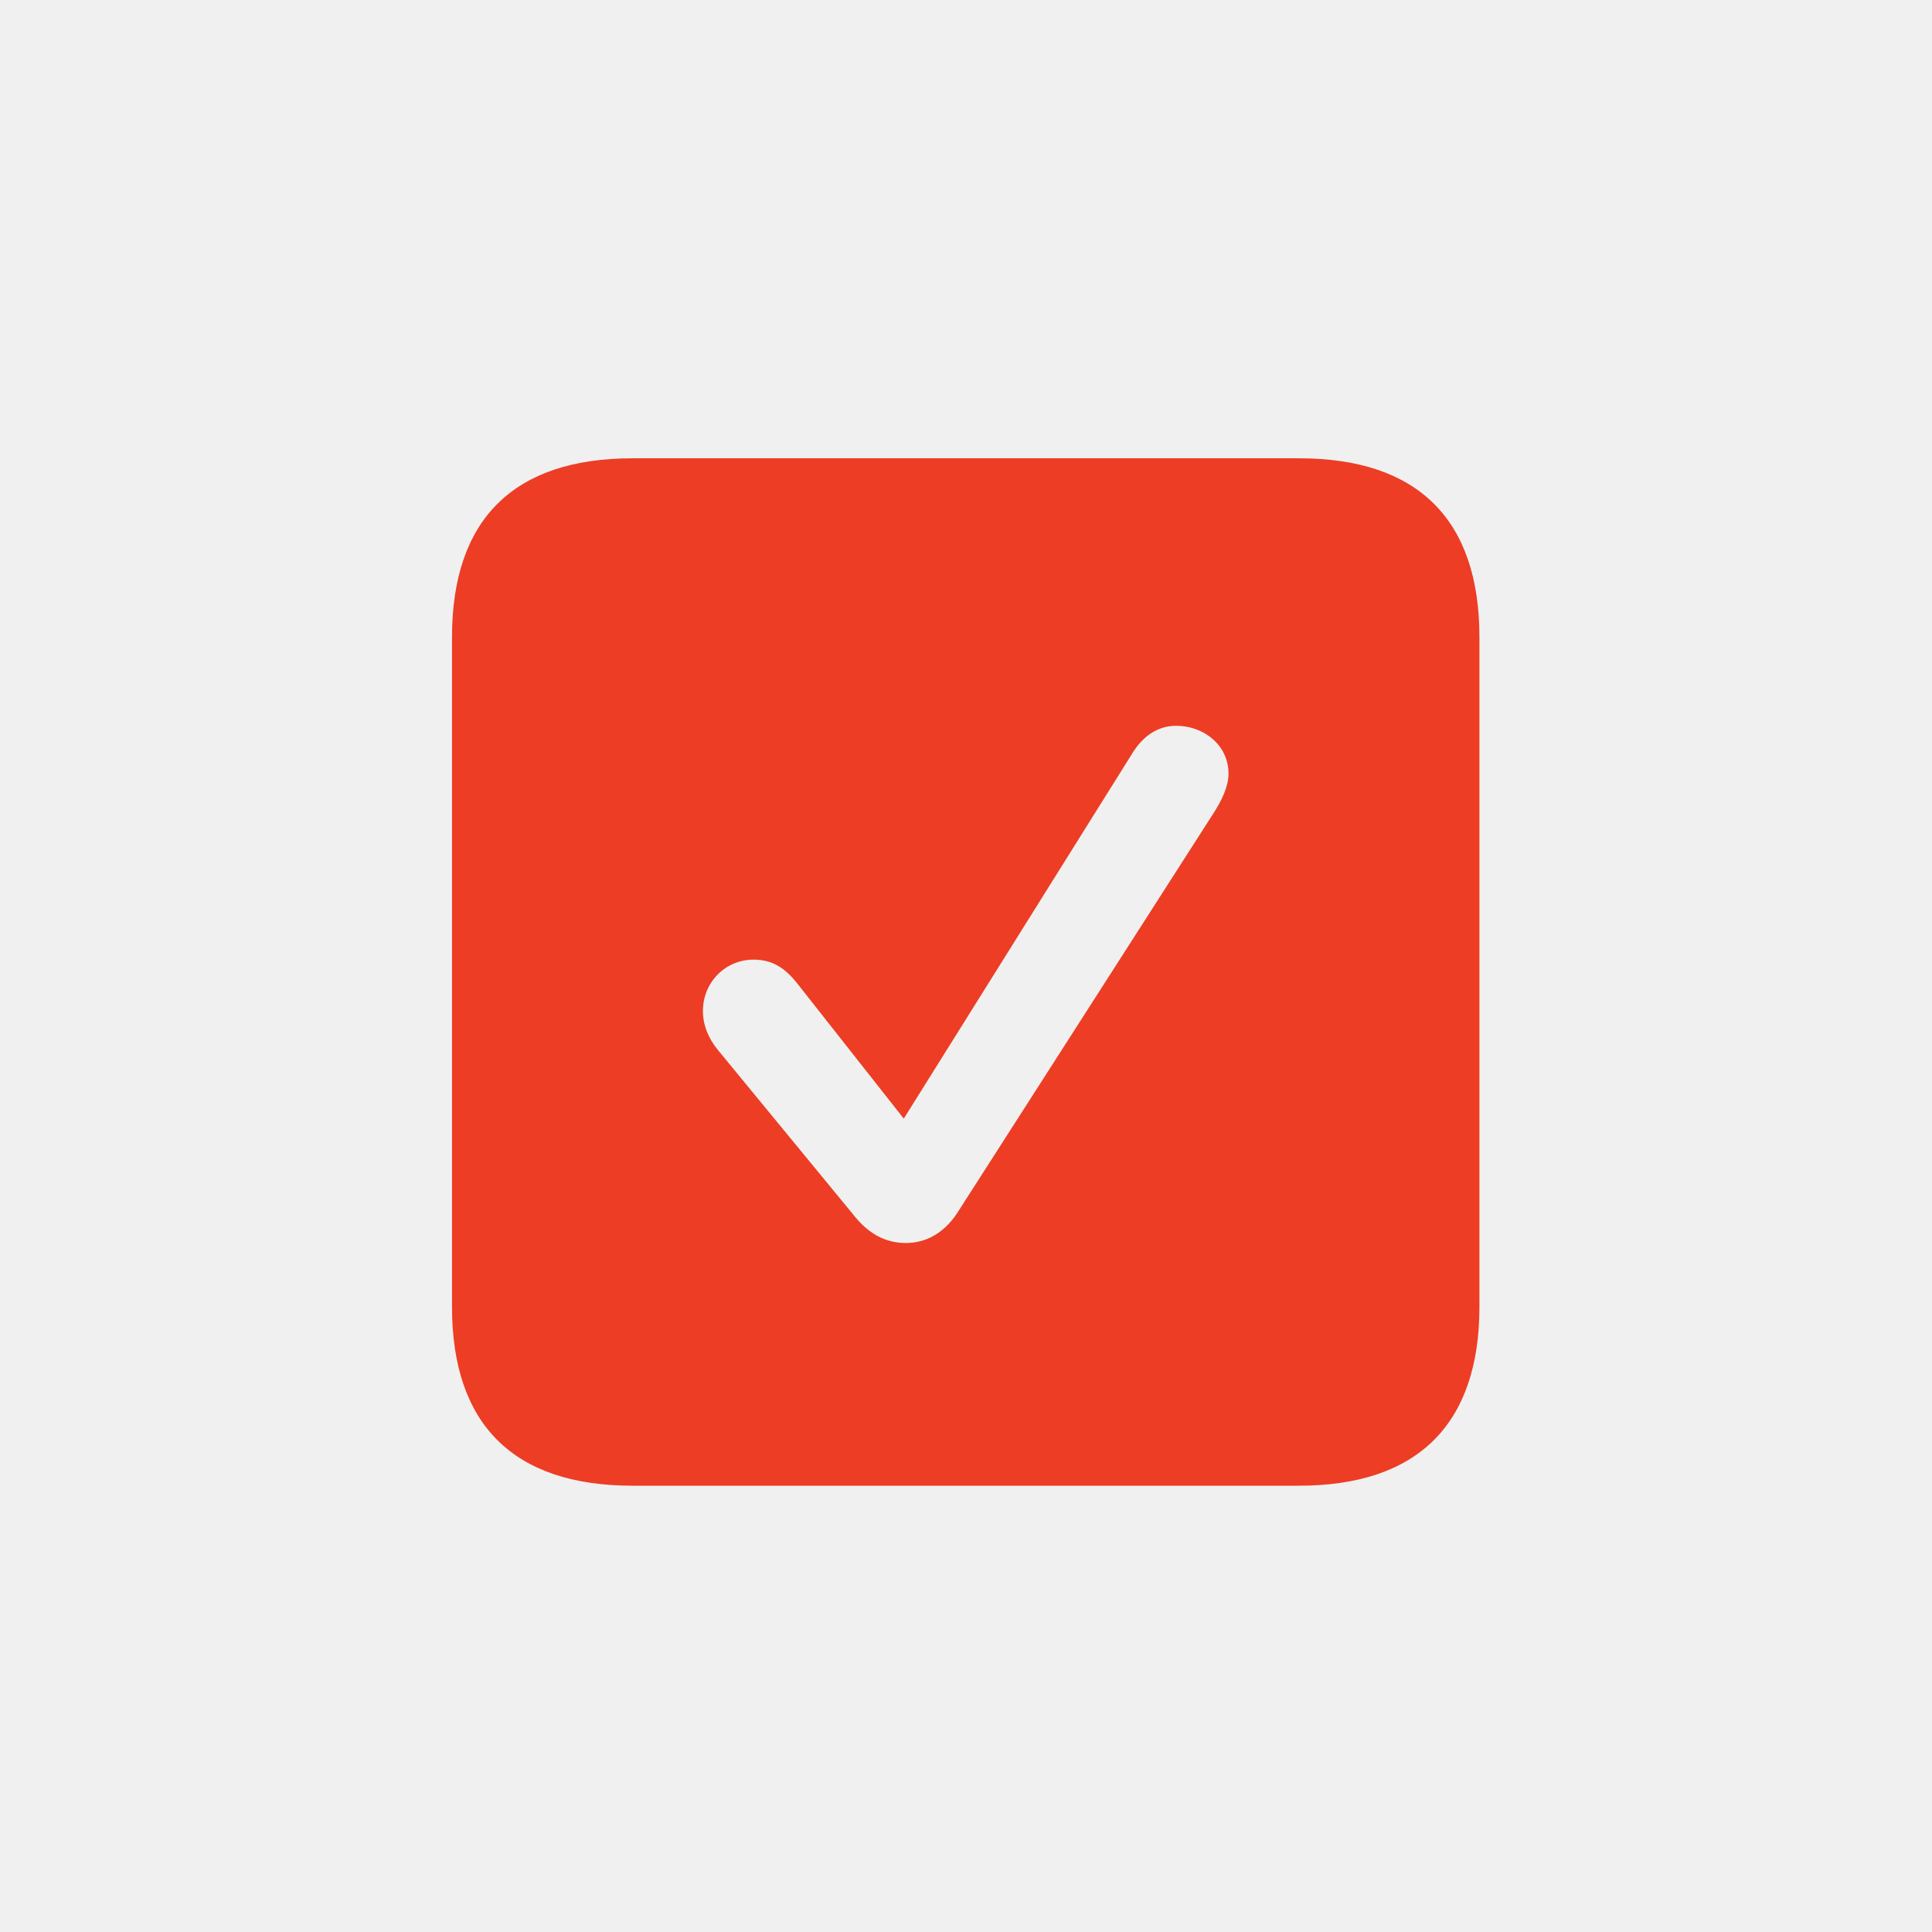
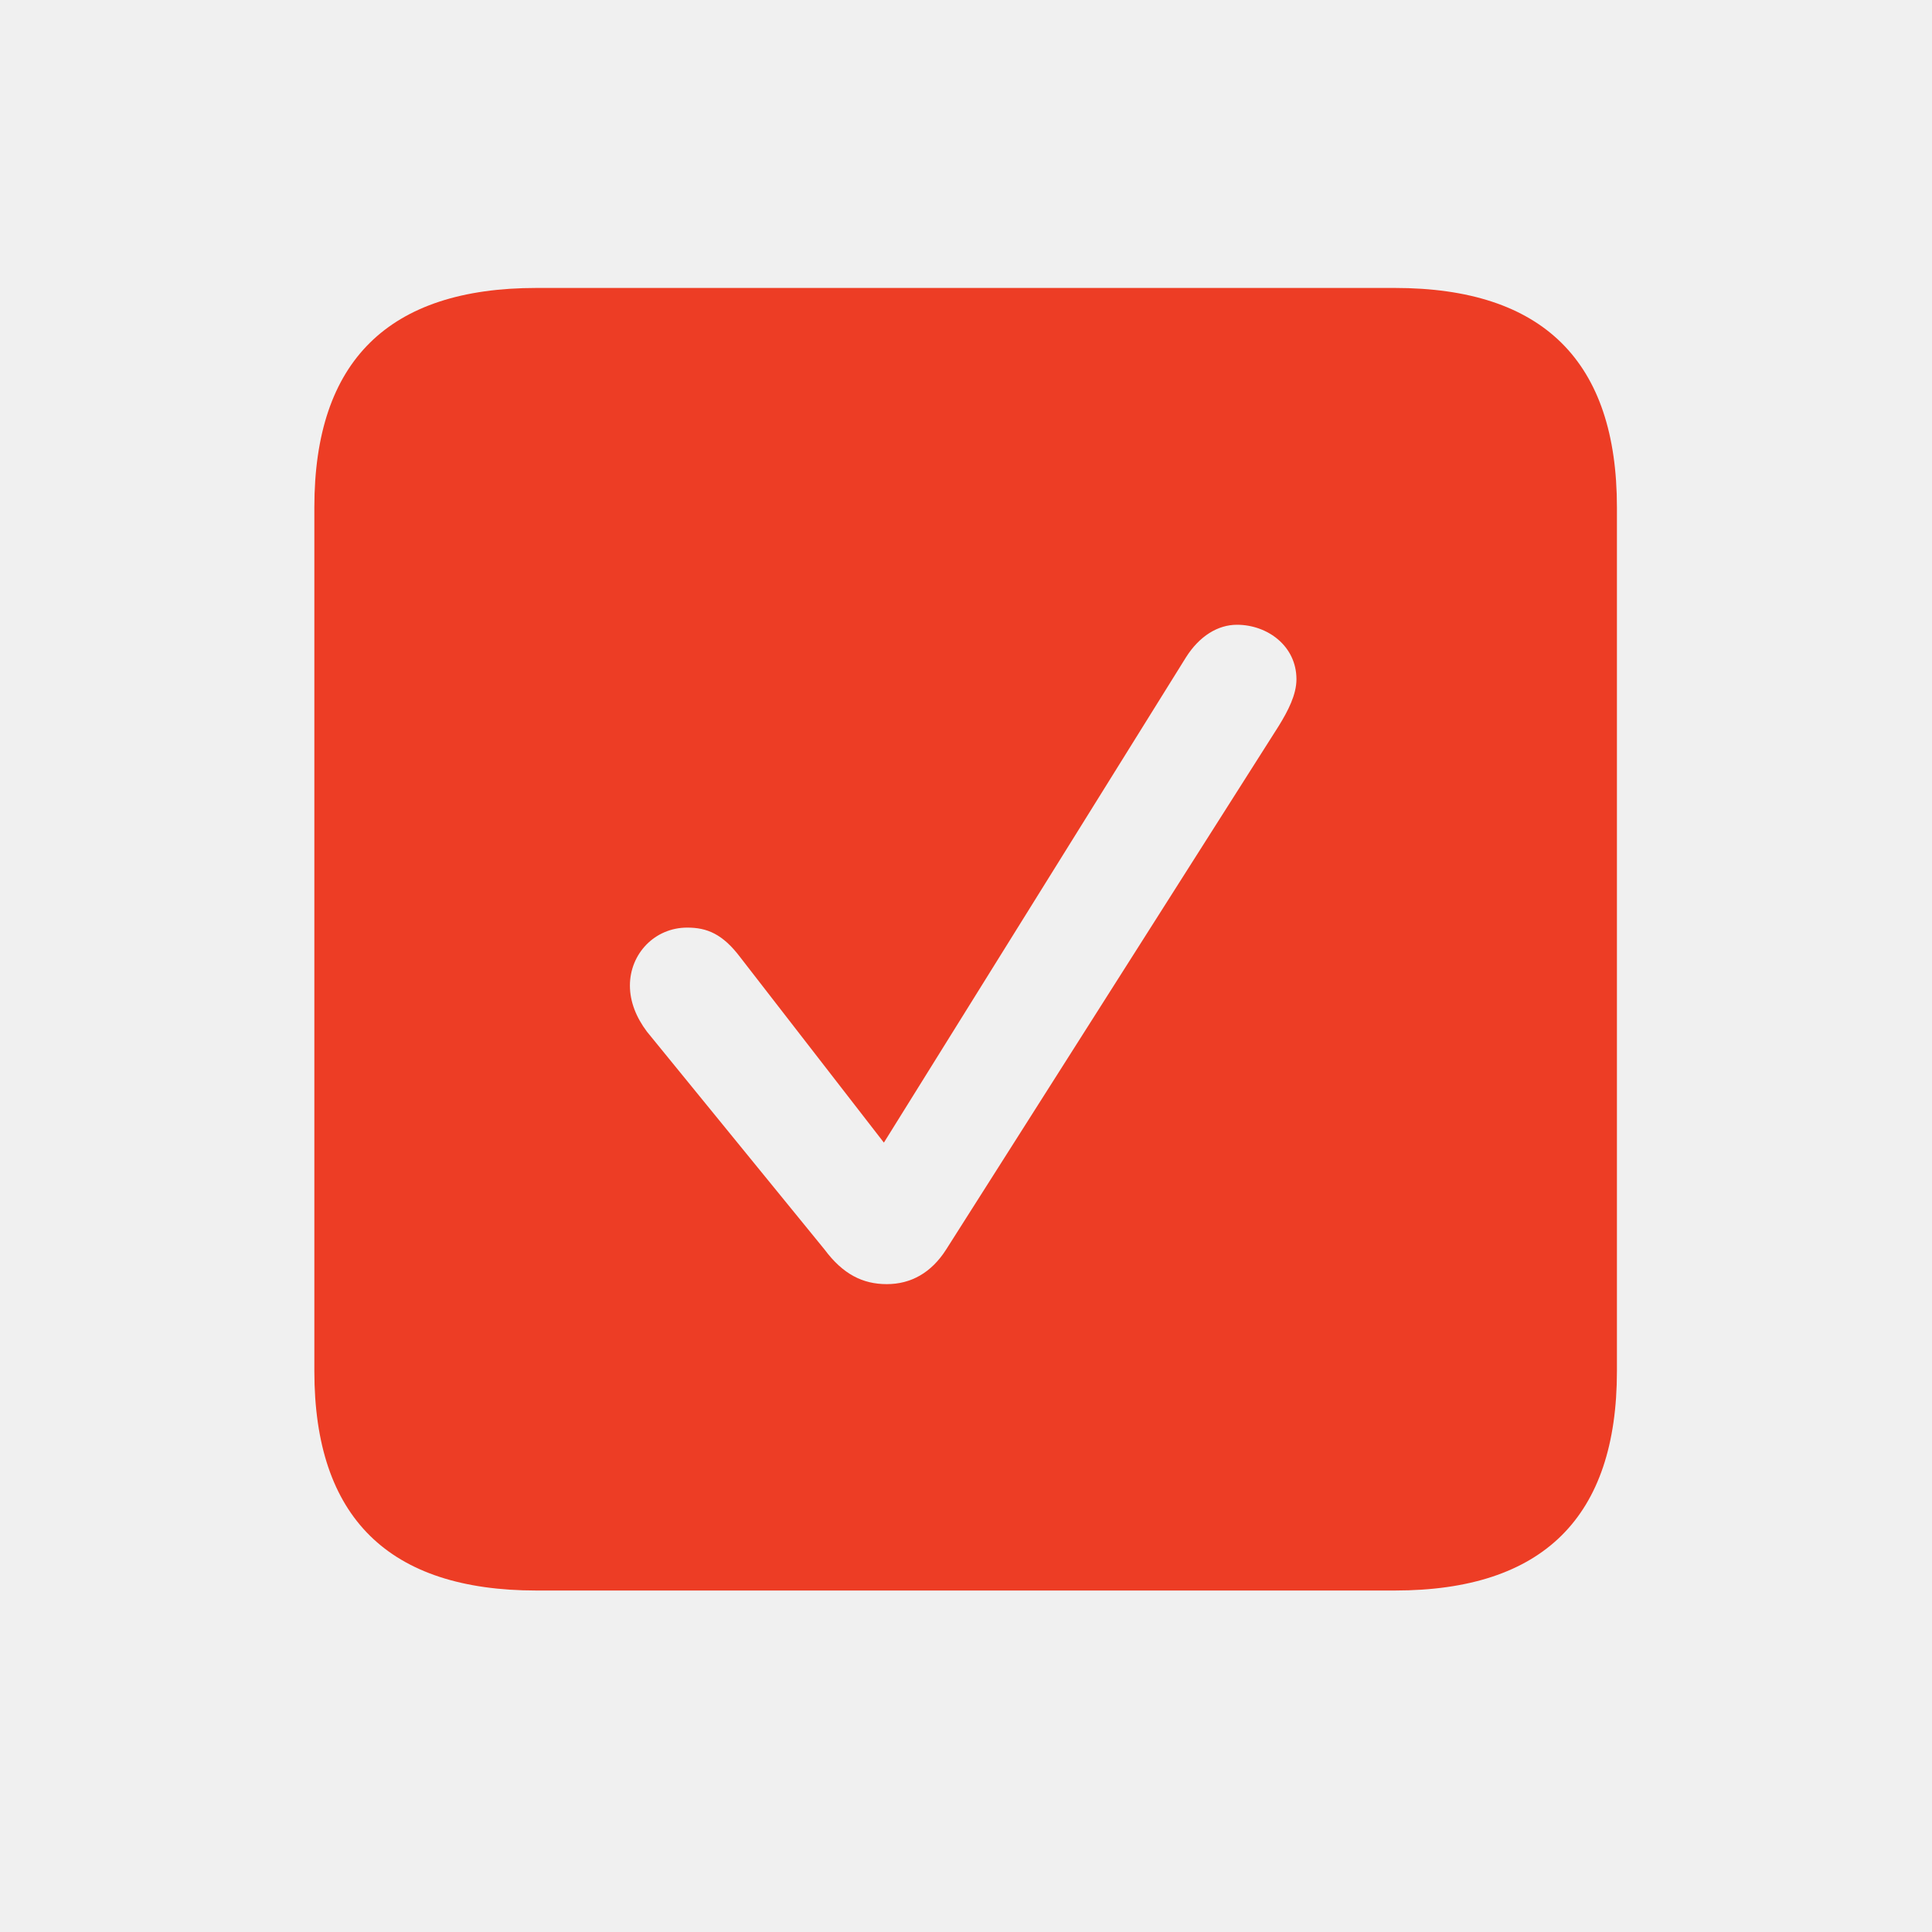
<svg xmlns="http://www.w3.org/2000/svg" width="24" height="24" viewBox="0 0 24 24" fill="none">
-   <g clip-path="url(#clip0_9468_10753)">
-     <path d="M7.857 18.456H16.136C17.612 18.456 18.378 17.69 18.378 16.234V7.915C18.378 6.452 17.612 5.693 16.136 5.693H7.857C6.381 5.693 5.615 6.452 5.615 7.915V16.234C5.615 17.697 6.381 18.456 7.857 18.456ZM11.255 15.441C10.995 15.441 10.783 15.325 10.592 15.079L8.917 13.042C8.794 12.892 8.732 12.727 8.732 12.557C8.732 12.208 9.006 11.921 9.361 11.921C9.573 11.921 9.737 12.003 9.908 12.222L11.227 13.896L14.058 9.371C14.201 9.132 14.393 9.016 14.611 9.016C14.953 9.016 15.261 9.255 15.261 9.61C15.261 9.768 15.179 9.938 15.083 10.089L11.884 15.079C11.727 15.312 11.508 15.441 11.255 15.441Z" fill="#ED3D25" />
-   </g>
-   <defs>
-     <clipPath id="clip0_9468_10753">
-       <rect width="24" height="24" fill="white" />
-     </clipPath>
-   </defs>
+   <path d="M6.665 19.758H17.326C19.172 19.758 20.086 18.844 20.086 17.033V6.302C20.086 4.491 19.172 3.577 17.326 3.577H6.665C4.828 3.577 3.905 4.482 3.905 6.302V17.033C3.905 18.852 4.828 19.758 6.665 19.758ZM11.016 15.952C10.717 15.952 10.471 15.829 10.242 15.521L8.036 12.815C7.904 12.639 7.825 12.445 7.825 12.243C7.825 11.848 8.133 11.523 8.537 11.523C8.783 11.523 8.977 11.602 9.196 11.892L10.98 14.194L14.733 8.165C14.9 7.901 15.129 7.761 15.366 7.761C15.744 7.761 16.105 8.024 16.105 8.438C16.105 8.631 15.999 8.833 15.885 9.018L11.754 15.521C11.569 15.812 11.315 15.952 11.016 15.952Z" fill="#ED3D25" />
</svg>
